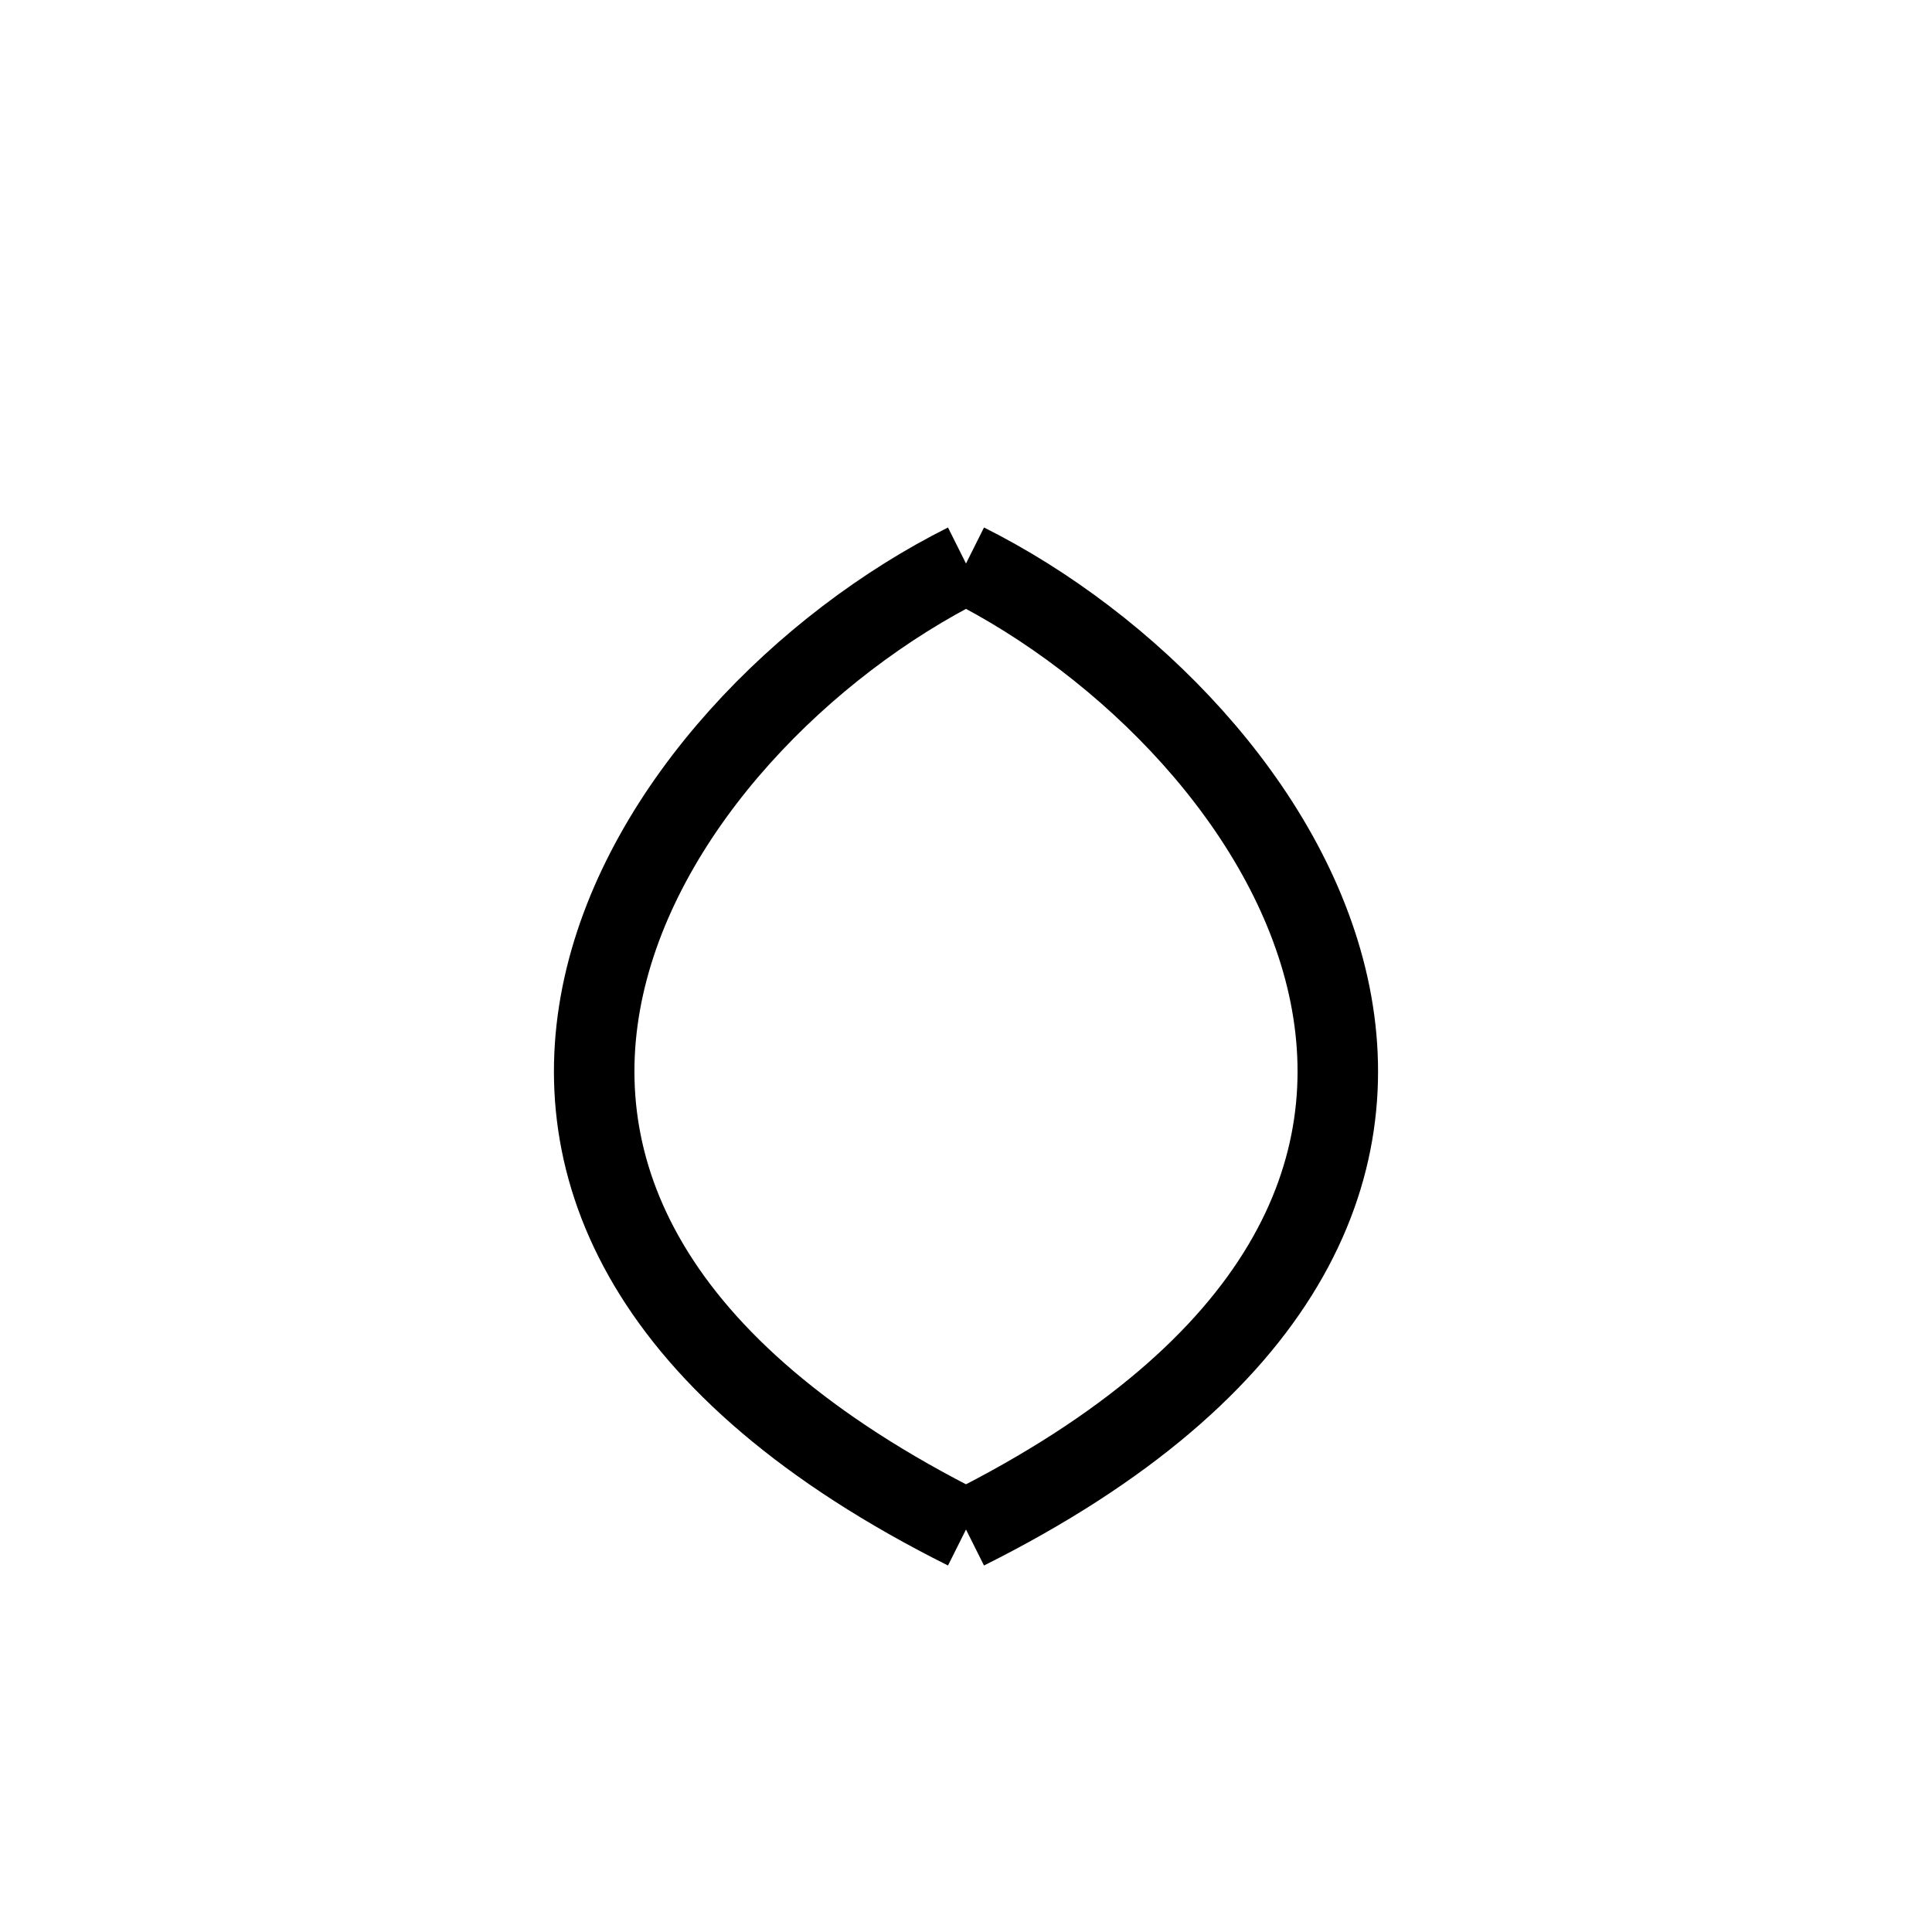
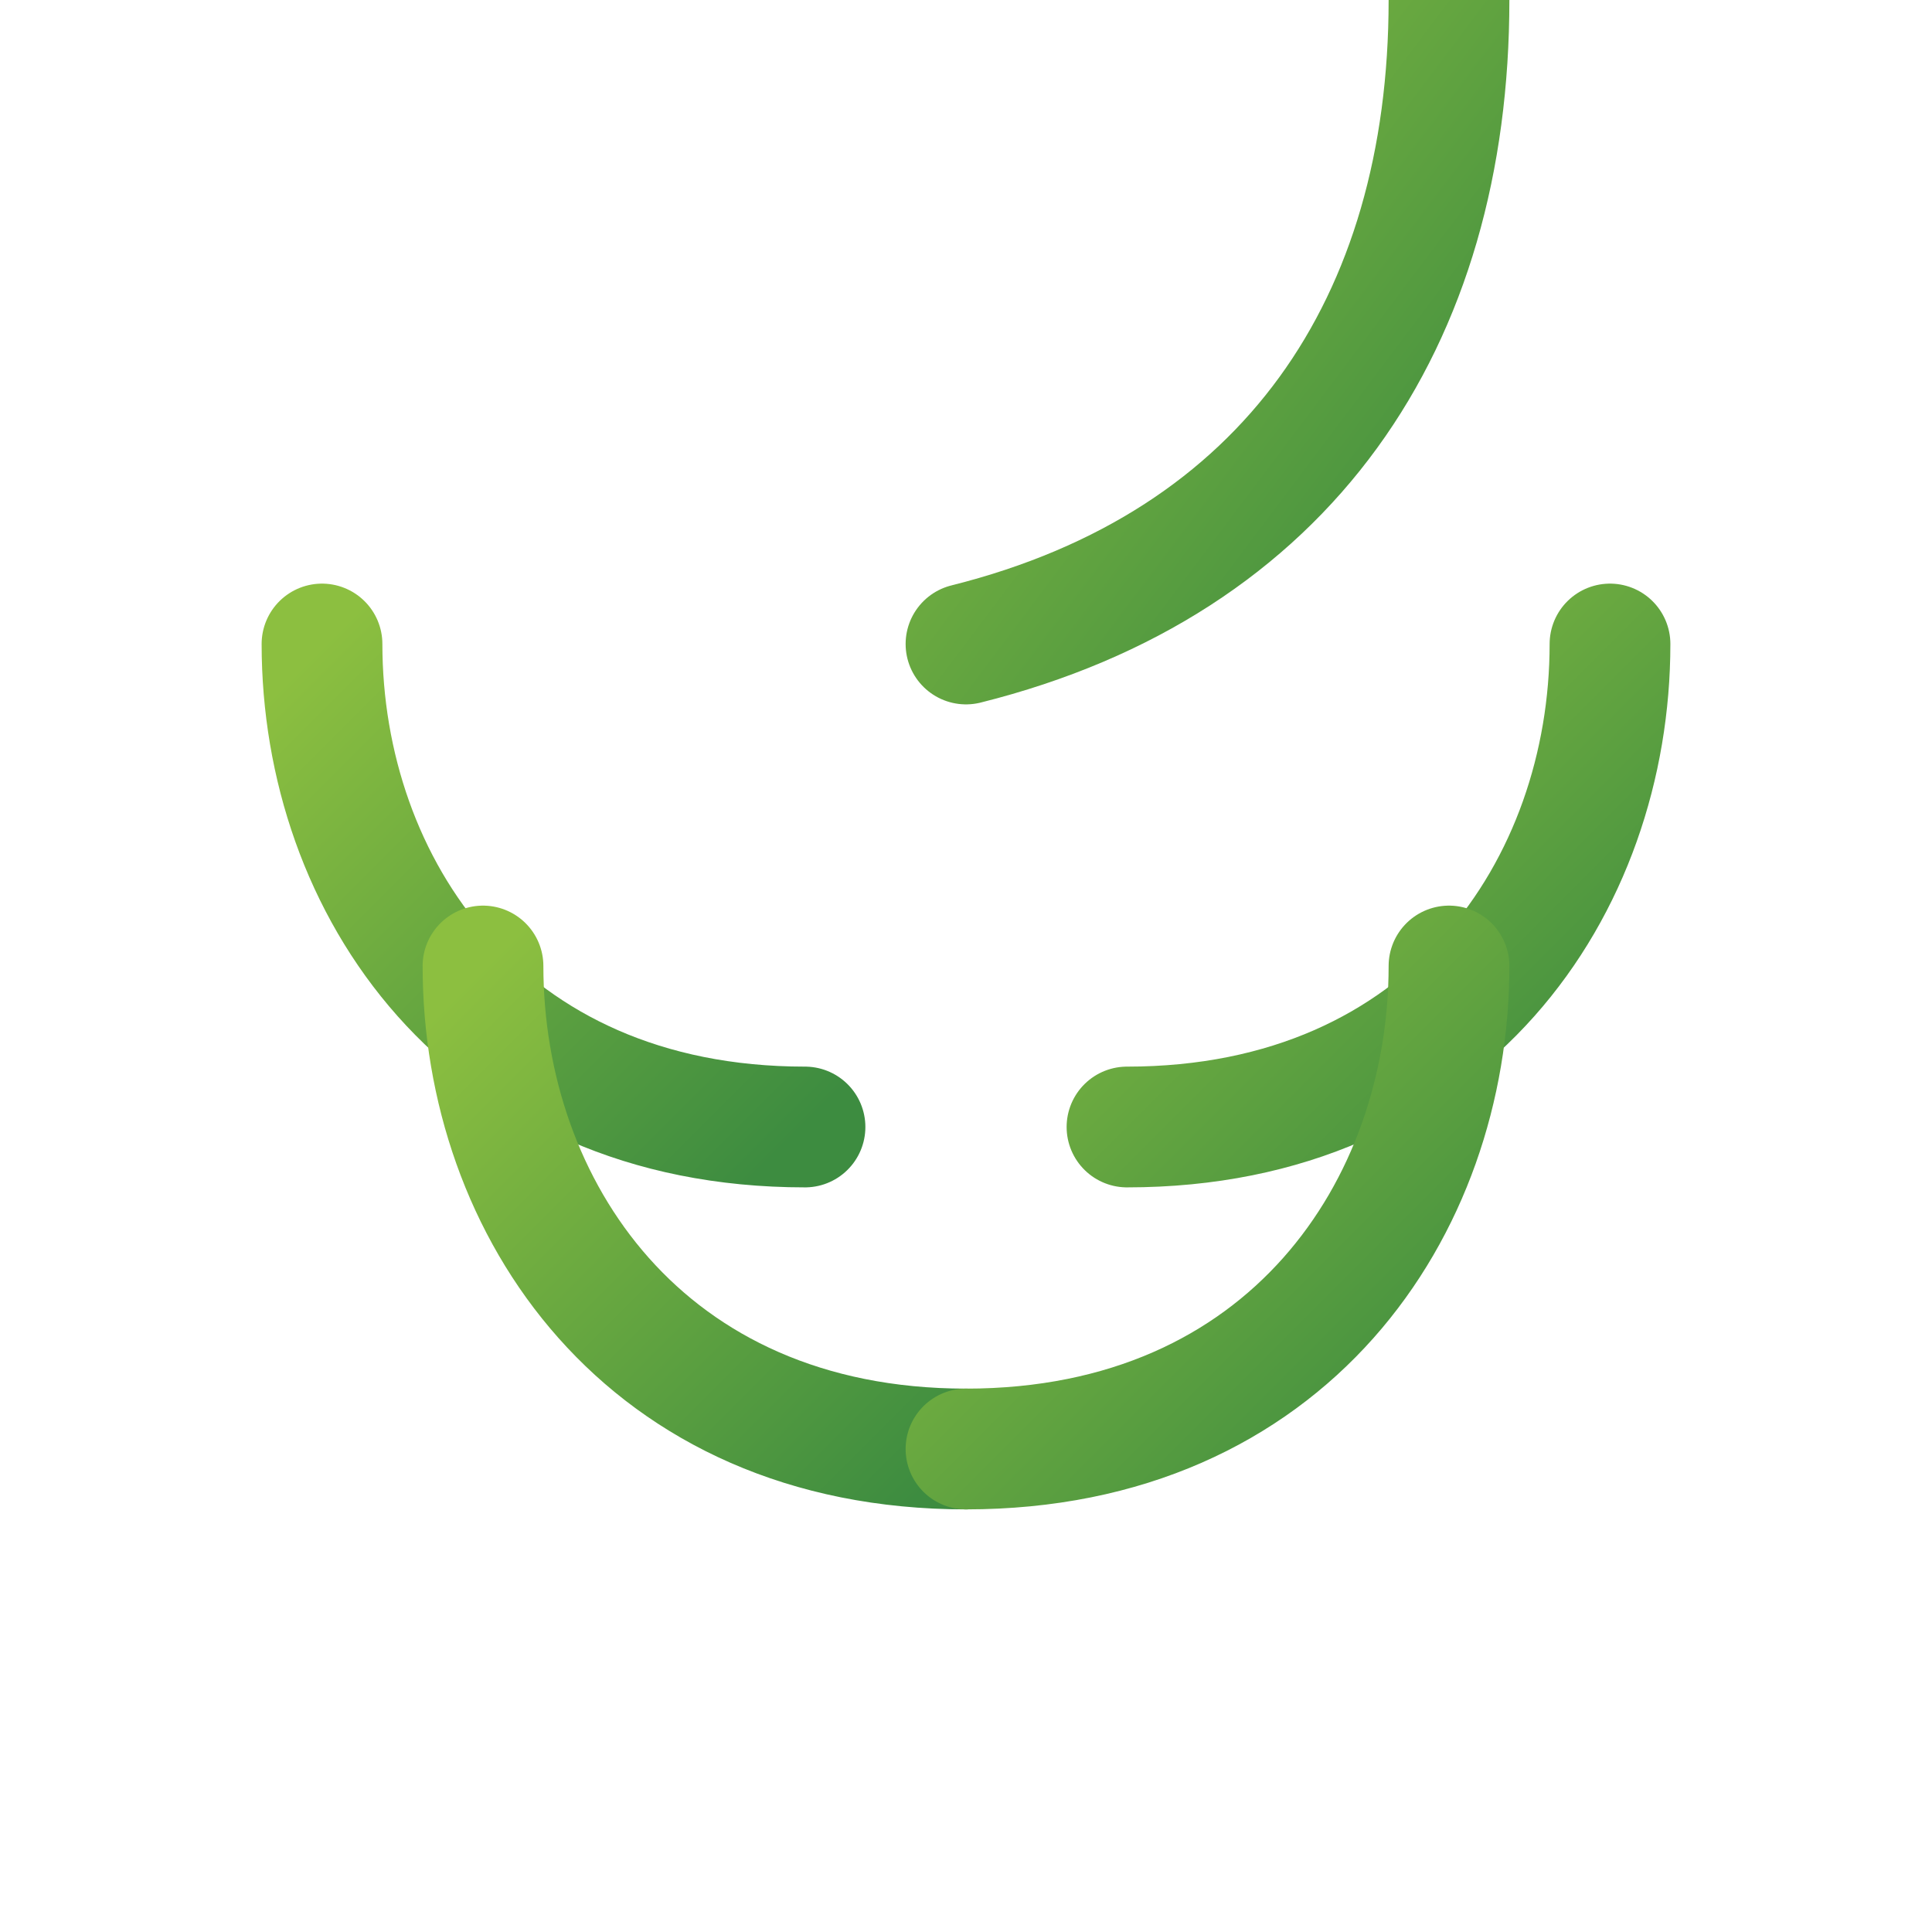
- <svg xmlns="http://www.w3.org/2000/svg" viewBox="0 0 24 24" fill="none" stroke="currentColor" strokeWidth="1.5" strokeLinecap="round" strokeLinejoin="round">
+ <svg xmlns="http://www.w3.org/2000/svg" viewBox="0 0 24 24" fill="none" stroke="currentColor" stroke-width="1.5" stroke-linecap="round" stroke-linejoin="round" width="192" height="192">
  <defs>
    <linearGradient id="leafGradient" x1="0%" y1="0%" x2="100%" y2="100%">
-       <stop offset="0%" stopColor="#8cbf40" />
-       <stop offset="100%" stopColor="#3d8c40" />
+       <stop offset="0%" stop-color="#8cbf40" />
+       <stop offset="100%" stop-color="#3d8c40" />
    </linearGradient>
  </defs>
-   <path d="M12 2v20" stroke="url(#leafGradient)" strokeWidth="2" />
-   <path d="M12 7c4 2 8 8 0 12" stroke="url(#leafGradient)" strokeWidth="2" />
-   <path d="M12 7c-4 2 -8 8 0 12" stroke="url(#leafGradient)" strokeWidth="2" />
+   <path d="M12 22V8" stroke="url(#leafGradient)" />
+   <path d="M12 8c4-1 6-4 6-8" stroke="url(#leafGradient)" />
+   <path d="M10 14c-4 0-6-3-6-6" stroke="url(#leafGradient)" />
+   <path d="M14 14c4 0 6-3 6-6" stroke="url(#leafGradient)" />
+   <path d="M12 18c-4 0-6-3-6-6" stroke="url(#leafGradient)" />
+   <path d="M12 18c4 0 6-3 6-6" stroke="url(#leafGradient)" />
</svg>
